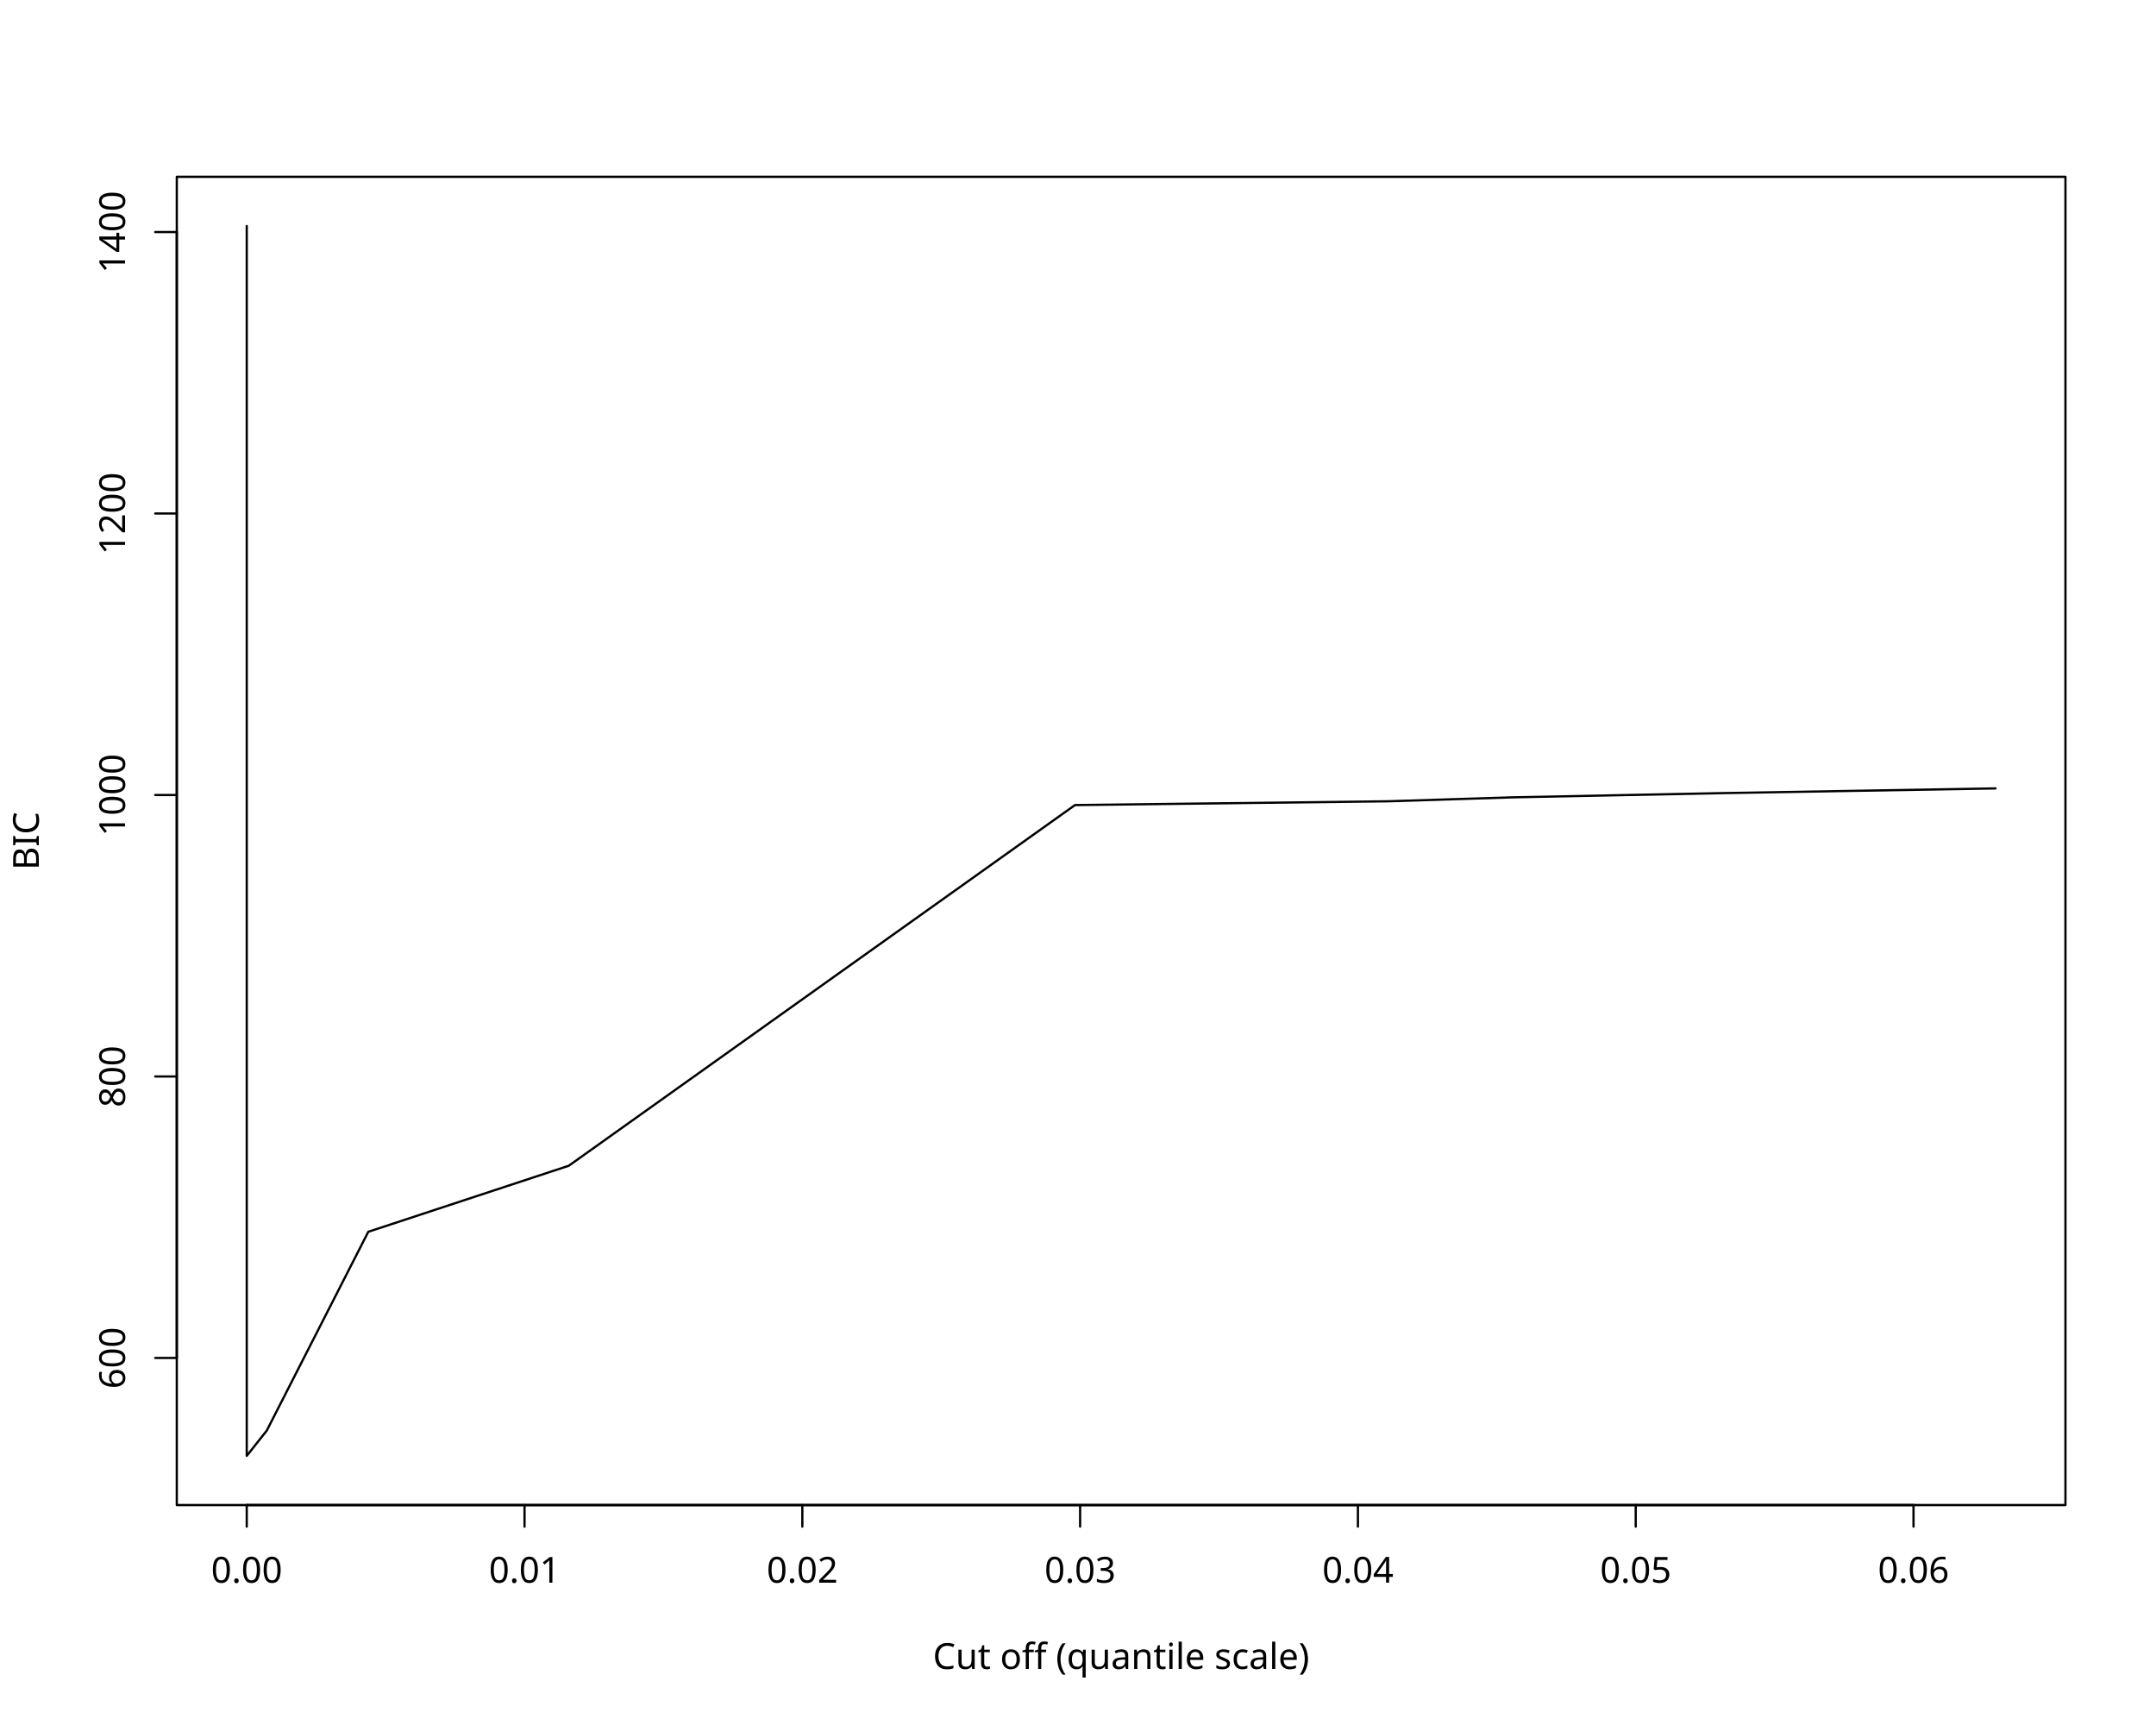
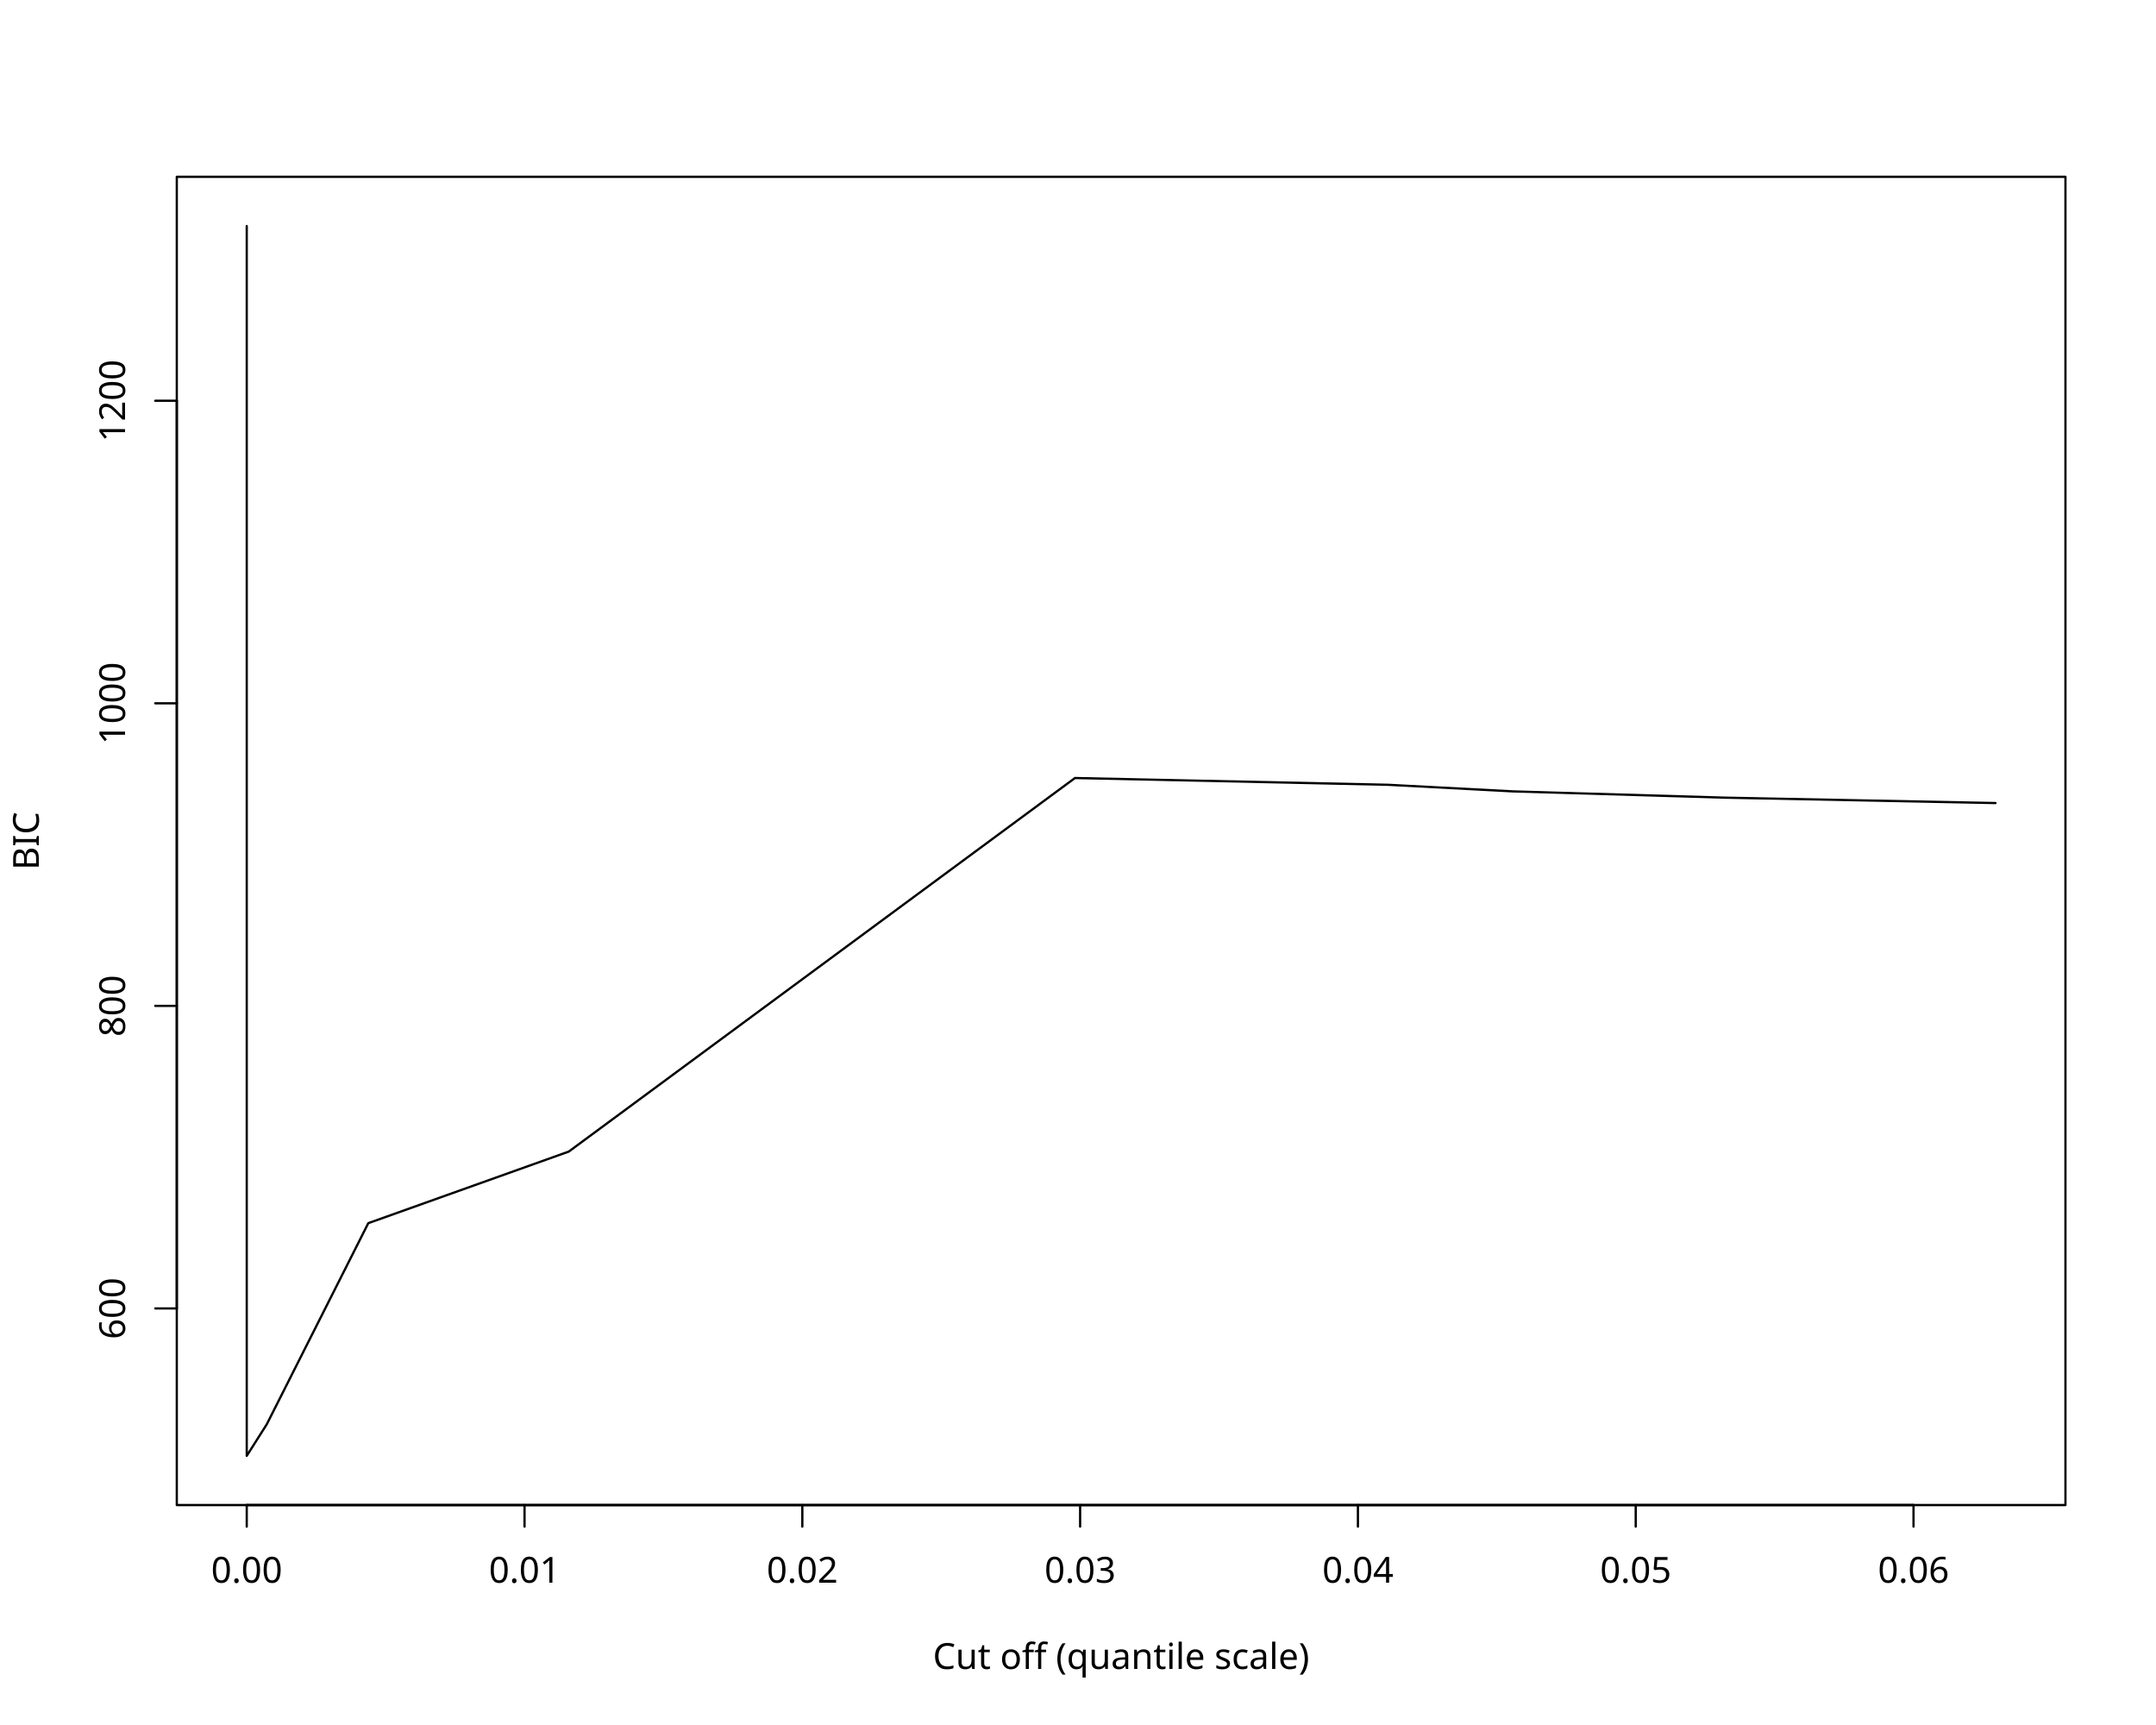
<svg xmlns="http://www.w3.org/2000/svg" class="svglite" data-engine-version="2.0" width="720.00pt" height="576.00pt" viewBox="0 0 720.00 576.00">
  <defs>
    <style type="text/css">
    .svglite line, .svglite polyline, .svglite polygon, .svglite path, .svglite rect, .svglite circle {
      fill: none;
      stroke: #000000;
      stroke-linecap: round;
      stroke-linejoin: round;
      stroke-miterlimit: 10.00;
    }
  </style>
  </defs>
  <rect width="100%" height="100%" style="stroke: none; fill: #FFFFFF;" />
  <defs>
    <clipPath id="cpMC4wMHw3MjAuMDB8MC4wMHw1NzYuMDA=">
      <rect x="0.00" y="0.00" width="720.00" height="576.00" />
    </clipPath>
  </defs>
  <g clip-path="url(#cpMC4wMHw3MjAuMDB8MC4wMHw1NzYuMDA=)">
</g>
  <defs>
    <clipPath id="cpNTkuMDR8Njg5Ljc2fDU5LjA0fDUwMi41Ng==">
      <rect x="59.04" y="59.04" width="630.72" height="443.52" />
    </clipPath>
  </defs>
  <g clip-path="url(#cpNTkuMDR8Njg5Ljc2fDU5LjA0fDUwMi41Ng==)">
-     <polyline points="666.40,263.26 575.76,264.82 505.21,266.24 463.57,267.56 358.99,268.82 189.94,389.26 122.99,411.31 89.10,477.67 82.40,486.13 82.40,281.09 82.40,75.47 " style="stroke-width: 0.75;" />
+     <polyline points="666.40,268.15 575.76,266.34 505.21,264.25 463.57,262.05 358.99,259.79 189.94,384.53 122.99,408.43 89.10,475.57 82.40,486.13 82.40,296.01 82.40,75.47 " style="stroke-width: 0.75;" />
  </g>
  <g clip-path="url(#cpMC4wMHw3MjAuMDB8MC4wMHw1NzYuMDA=)">
    <line x1="82.40" y1="502.56" x2="639.02" y2="502.56" style="stroke-width: 0.75;" />
    <line x1="82.40" y1="502.56" x2="82.40" y2="509.76" style="stroke-width: 0.75;" />
    <line x1="175.17" y1="502.56" x2="175.17" y2="509.76" style="stroke-width: 0.75;" />
    <line x1="267.94" y1="502.56" x2="267.94" y2="509.76" style="stroke-width: 0.75;" />
    <line x1="360.71" y1="502.56" x2="360.71" y2="509.76" style="stroke-width: 0.75;" />
    <line x1="453.48" y1="502.56" x2="453.48" y2="509.76" style="stroke-width: 0.75;" />
    <line x1="546.25" y1="502.56" x2="546.25" y2="509.76" style="stroke-width: 0.75;" />
    <line x1="639.02" y1="502.56" x2="639.02" y2="509.76" style="stroke-width: 0.75;" />
    <text x="82.40" y="528.48" text-anchor="middle" style="font-size: 12.00px; font-family: sans;" textLength="23.36px" lengthAdjust="spacingAndGlyphs">0.00</text>
    <text x="175.17" y="528.48" text-anchor="middle" style="font-size: 12.00px; font-family: sans;" textLength="23.36px" lengthAdjust="spacingAndGlyphs">0.01</text>
    <text x="267.94" y="528.48" text-anchor="middle" style="font-size: 12.00px; font-family: sans;" textLength="23.36px" lengthAdjust="spacingAndGlyphs">0.02</text>
    <text x="360.71" y="528.48" text-anchor="middle" style="font-size: 12.00px; font-family: sans;" textLength="23.36px" lengthAdjust="spacingAndGlyphs">0.03</text>
    <text x="453.48" y="528.48" text-anchor="middle" style="font-size: 12.00px; font-family: sans;" textLength="23.36px" lengthAdjust="spacingAndGlyphs">0.04</text>
    <text x="546.25" y="528.48" text-anchor="middle" style="font-size: 12.00px; font-family: sans;" textLength="23.36px" lengthAdjust="spacingAndGlyphs">0.05</text>
    <text x="639.02" y="528.48" text-anchor="middle" style="font-size: 12.00px; font-family: sans;" textLength="23.36px" lengthAdjust="spacingAndGlyphs">0.06</text>
-     <line x1="59.04" y1="453.44" x2="59.04" y2="77.49" style="stroke-width: 0.75;" />
-     <line x1="59.04" y1="453.44" x2="51.84" y2="453.44" style="stroke-width: 0.75;" />
-     <line x1="59.04" y1="359.45" x2="51.84" y2="359.45" style="stroke-width: 0.75;" />
-     <line x1="59.04" y1="265.46" x2="51.84" y2="265.46" style="stroke-width: 0.75;" />
-     <line x1="59.04" y1="171.47" x2="51.84" y2="171.47" style="stroke-width: 0.75;" />
-     <line x1="59.04" y1="77.49" x2="51.84" y2="77.49" style="stroke-width: 0.75;" />
-     <text transform="translate(41.76,453.44) rotate(-90)" text-anchor="middle" style="font-size: 12.00px; font-family: sans;" textLength="20.02px" lengthAdjust="spacingAndGlyphs">600</text>
-     <text transform="translate(41.76,359.45) rotate(-90)" text-anchor="middle" style="font-size: 12.00px; font-family: sans;" textLength="20.02px" lengthAdjust="spacingAndGlyphs">800</text>
-     <text transform="translate(41.76,265.46) rotate(-90)" text-anchor="middle" style="font-size: 12.00px; font-family: sans;" textLength="26.70px" lengthAdjust="spacingAndGlyphs">1000</text>
-     <text transform="translate(41.76,171.47) rotate(-90)" text-anchor="middle" style="font-size: 12.00px; font-family: sans;" textLength="26.70px" lengthAdjust="spacingAndGlyphs">1200</text>
-     <text transform="translate(41.76,77.49) rotate(-90)" text-anchor="middle" style="font-size: 12.00px; font-family: sans;" textLength="26.70px" lengthAdjust="spacingAndGlyphs">1400</text>
+     <line x1="59.04" y1="436.90" x2="59.04" y2="133.82" style="stroke-width: 0.75;" />
+     <line x1="59.04" y1="436.90" x2="51.84" y2="436.90" style="stroke-width: 0.75;" />
+     <line x1="59.04" y1="335.87" x2="51.84" y2="335.87" style="stroke-width: 0.75;" />
+     <line x1="59.04" y1="234.84" x2="51.84" y2="234.84" style="stroke-width: 0.75;" />
+     <line x1="59.04" y1="133.82" x2="51.84" y2="133.82" style="stroke-width: 0.75;" />
+     <text transform="translate(41.76,436.90) rotate(-90)" text-anchor="middle" style="font-size: 12.00px; font-family: sans;" textLength="20.02px" lengthAdjust="spacingAndGlyphs">600</text>
+     <text transform="translate(41.76,335.87) rotate(-90)" text-anchor="middle" style="font-size: 12.00px; font-family: sans;" textLength="20.02px" lengthAdjust="spacingAndGlyphs">800</text>
+     <text transform="translate(41.76,234.84) rotate(-90)" text-anchor="middle" style="font-size: 12.00px; font-family: sans;" textLength="26.70px" lengthAdjust="spacingAndGlyphs">1000</text>
+     <text transform="translate(41.76,133.82) rotate(-90)" text-anchor="middle" style="font-size: 12.00px; font-family: sans;" textLength="26.70px" lengthAdjust="spacingAndGlyphs">1200</text>
    <polygon points="59.04,502.56 689.76,502.56 689.76,59.04 59.04,59.04 " style="stroke-width: 0.75; fill: none;" />
    <text x="374.40" y="557.28" text-anchor="middle" style="font-size: 12.00px; font-family: sans;" textLength="120.07px" lengthAdjust="spacingAndGlyphs">Cut off (quantile scale)</text>
    <text transform="translate(12.96,280.80) rotate(-90)" text-anchor="middle" style="font-size: 12.00px; font-family: sans;" textLength="20.01px" lengthAdjust="spacingAndGlyphs">BIC</text>
  </g>
</svg>
